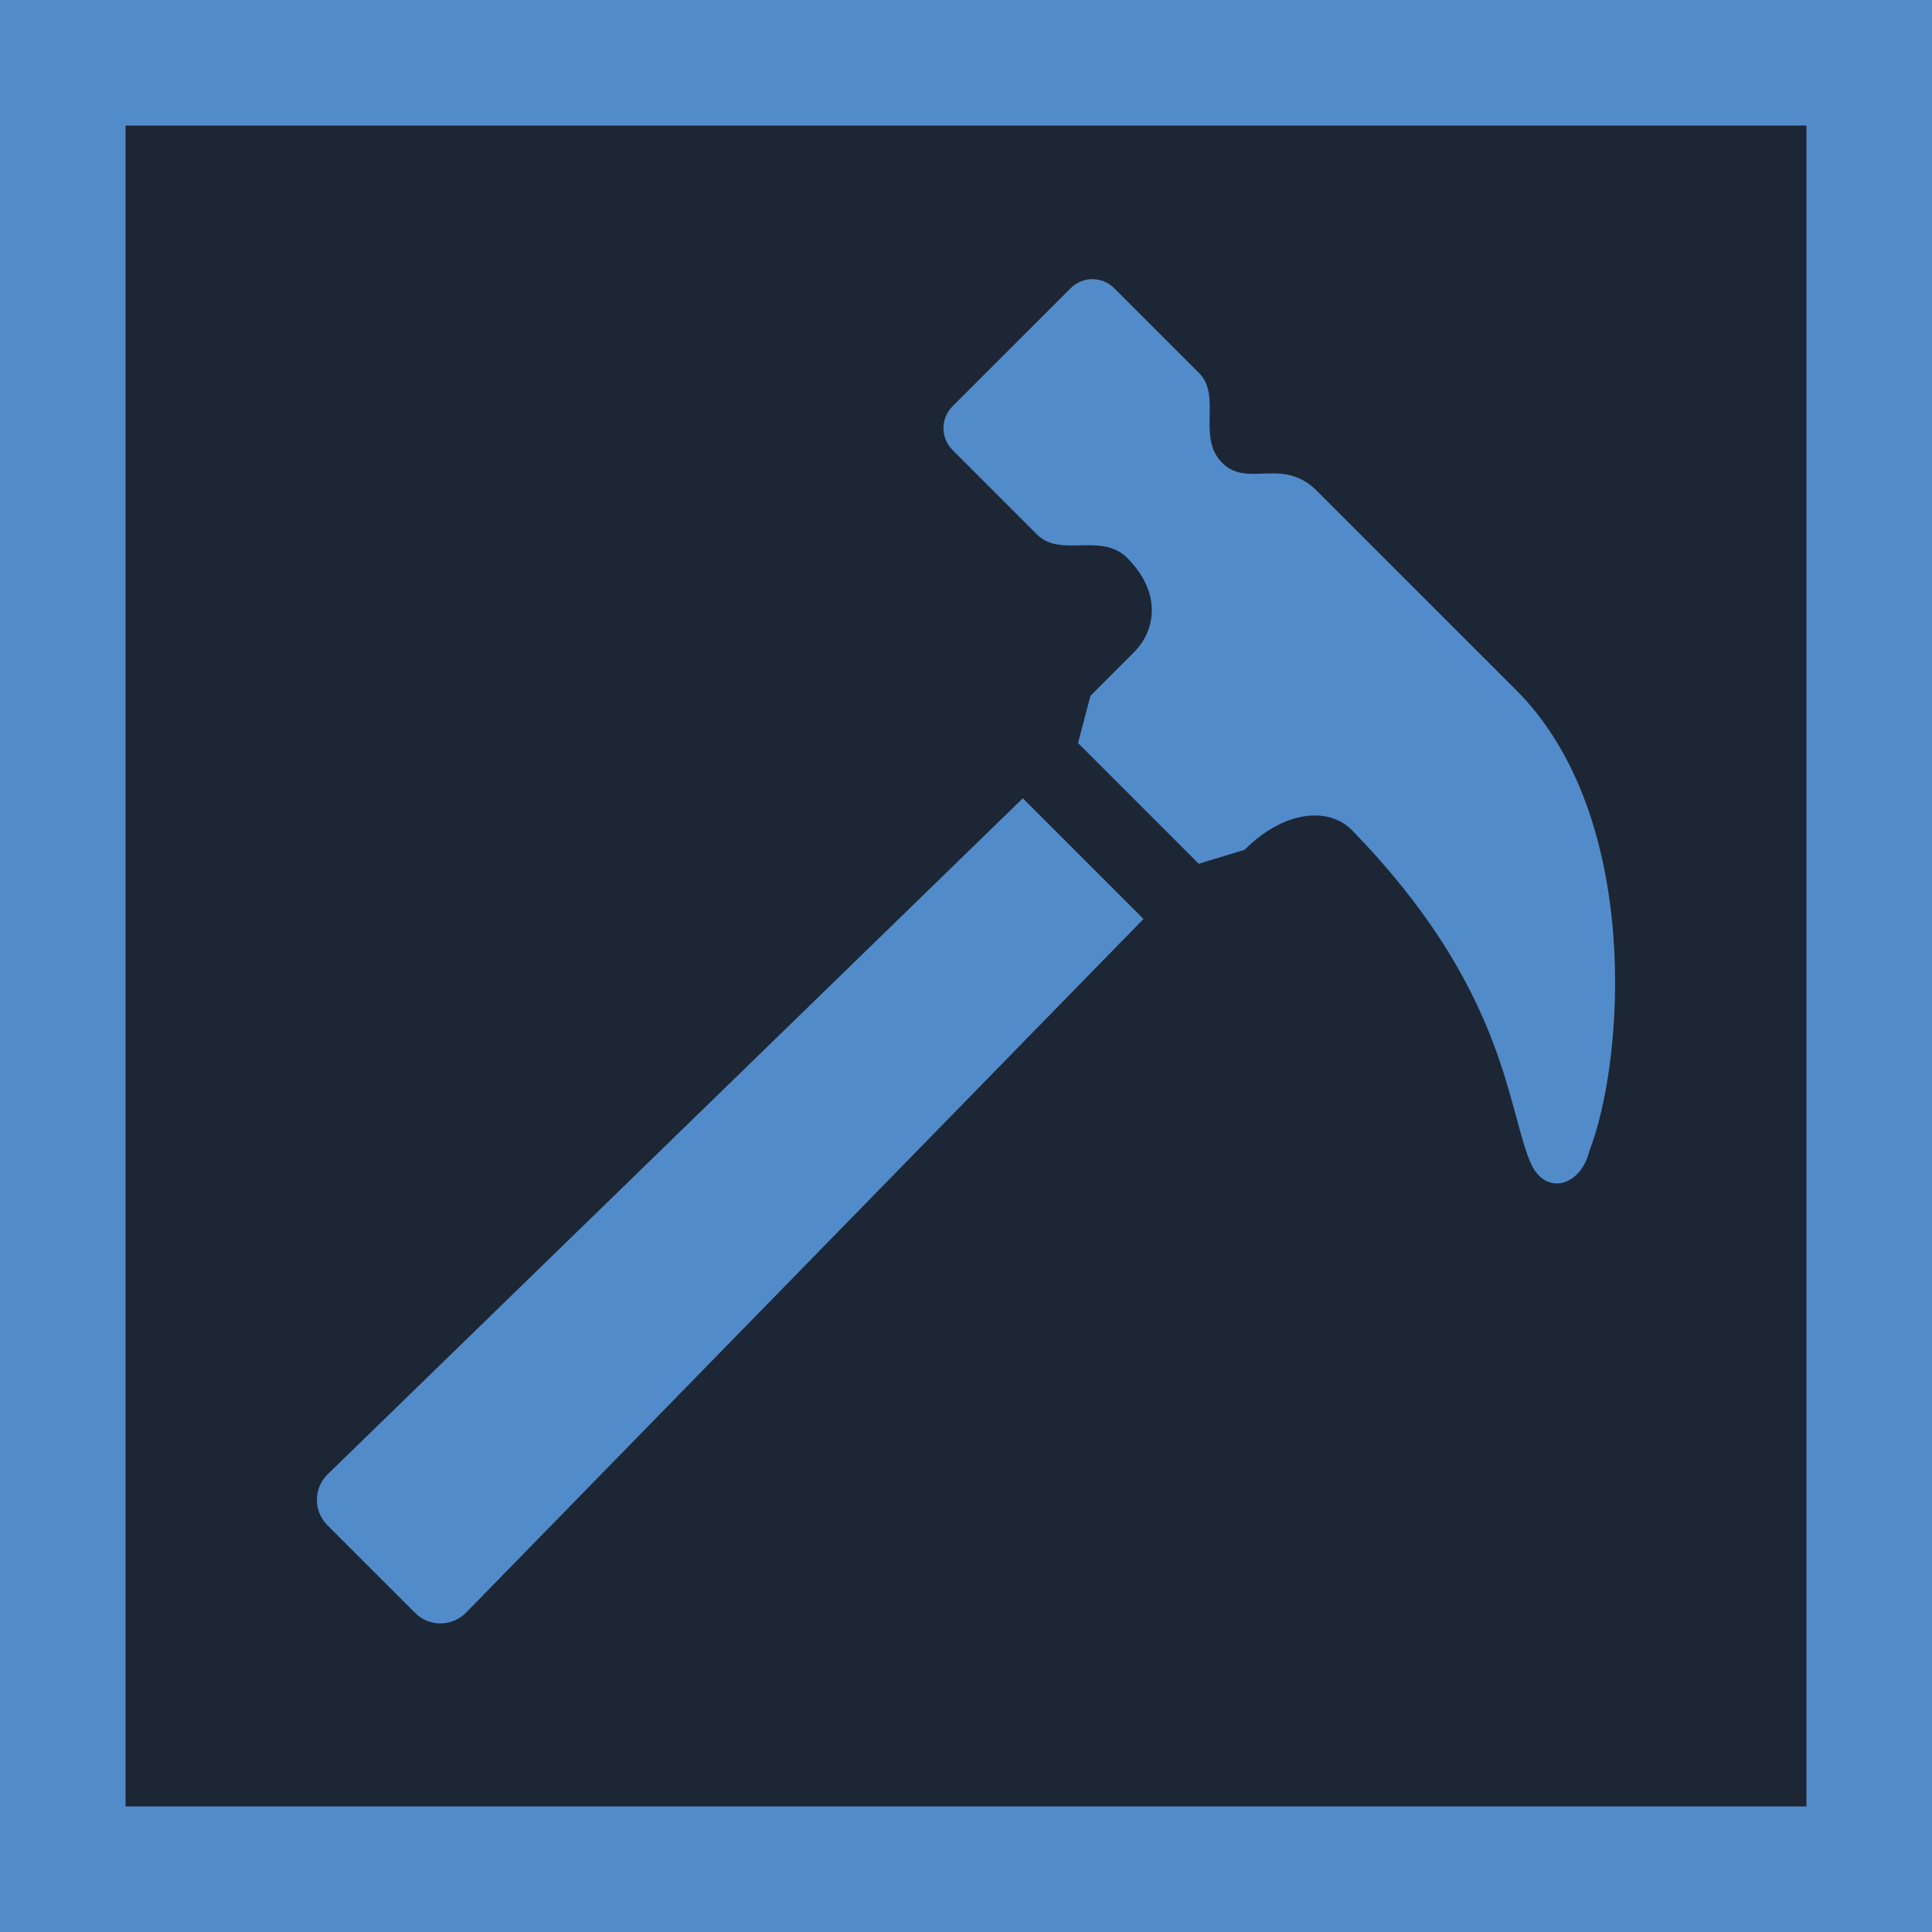
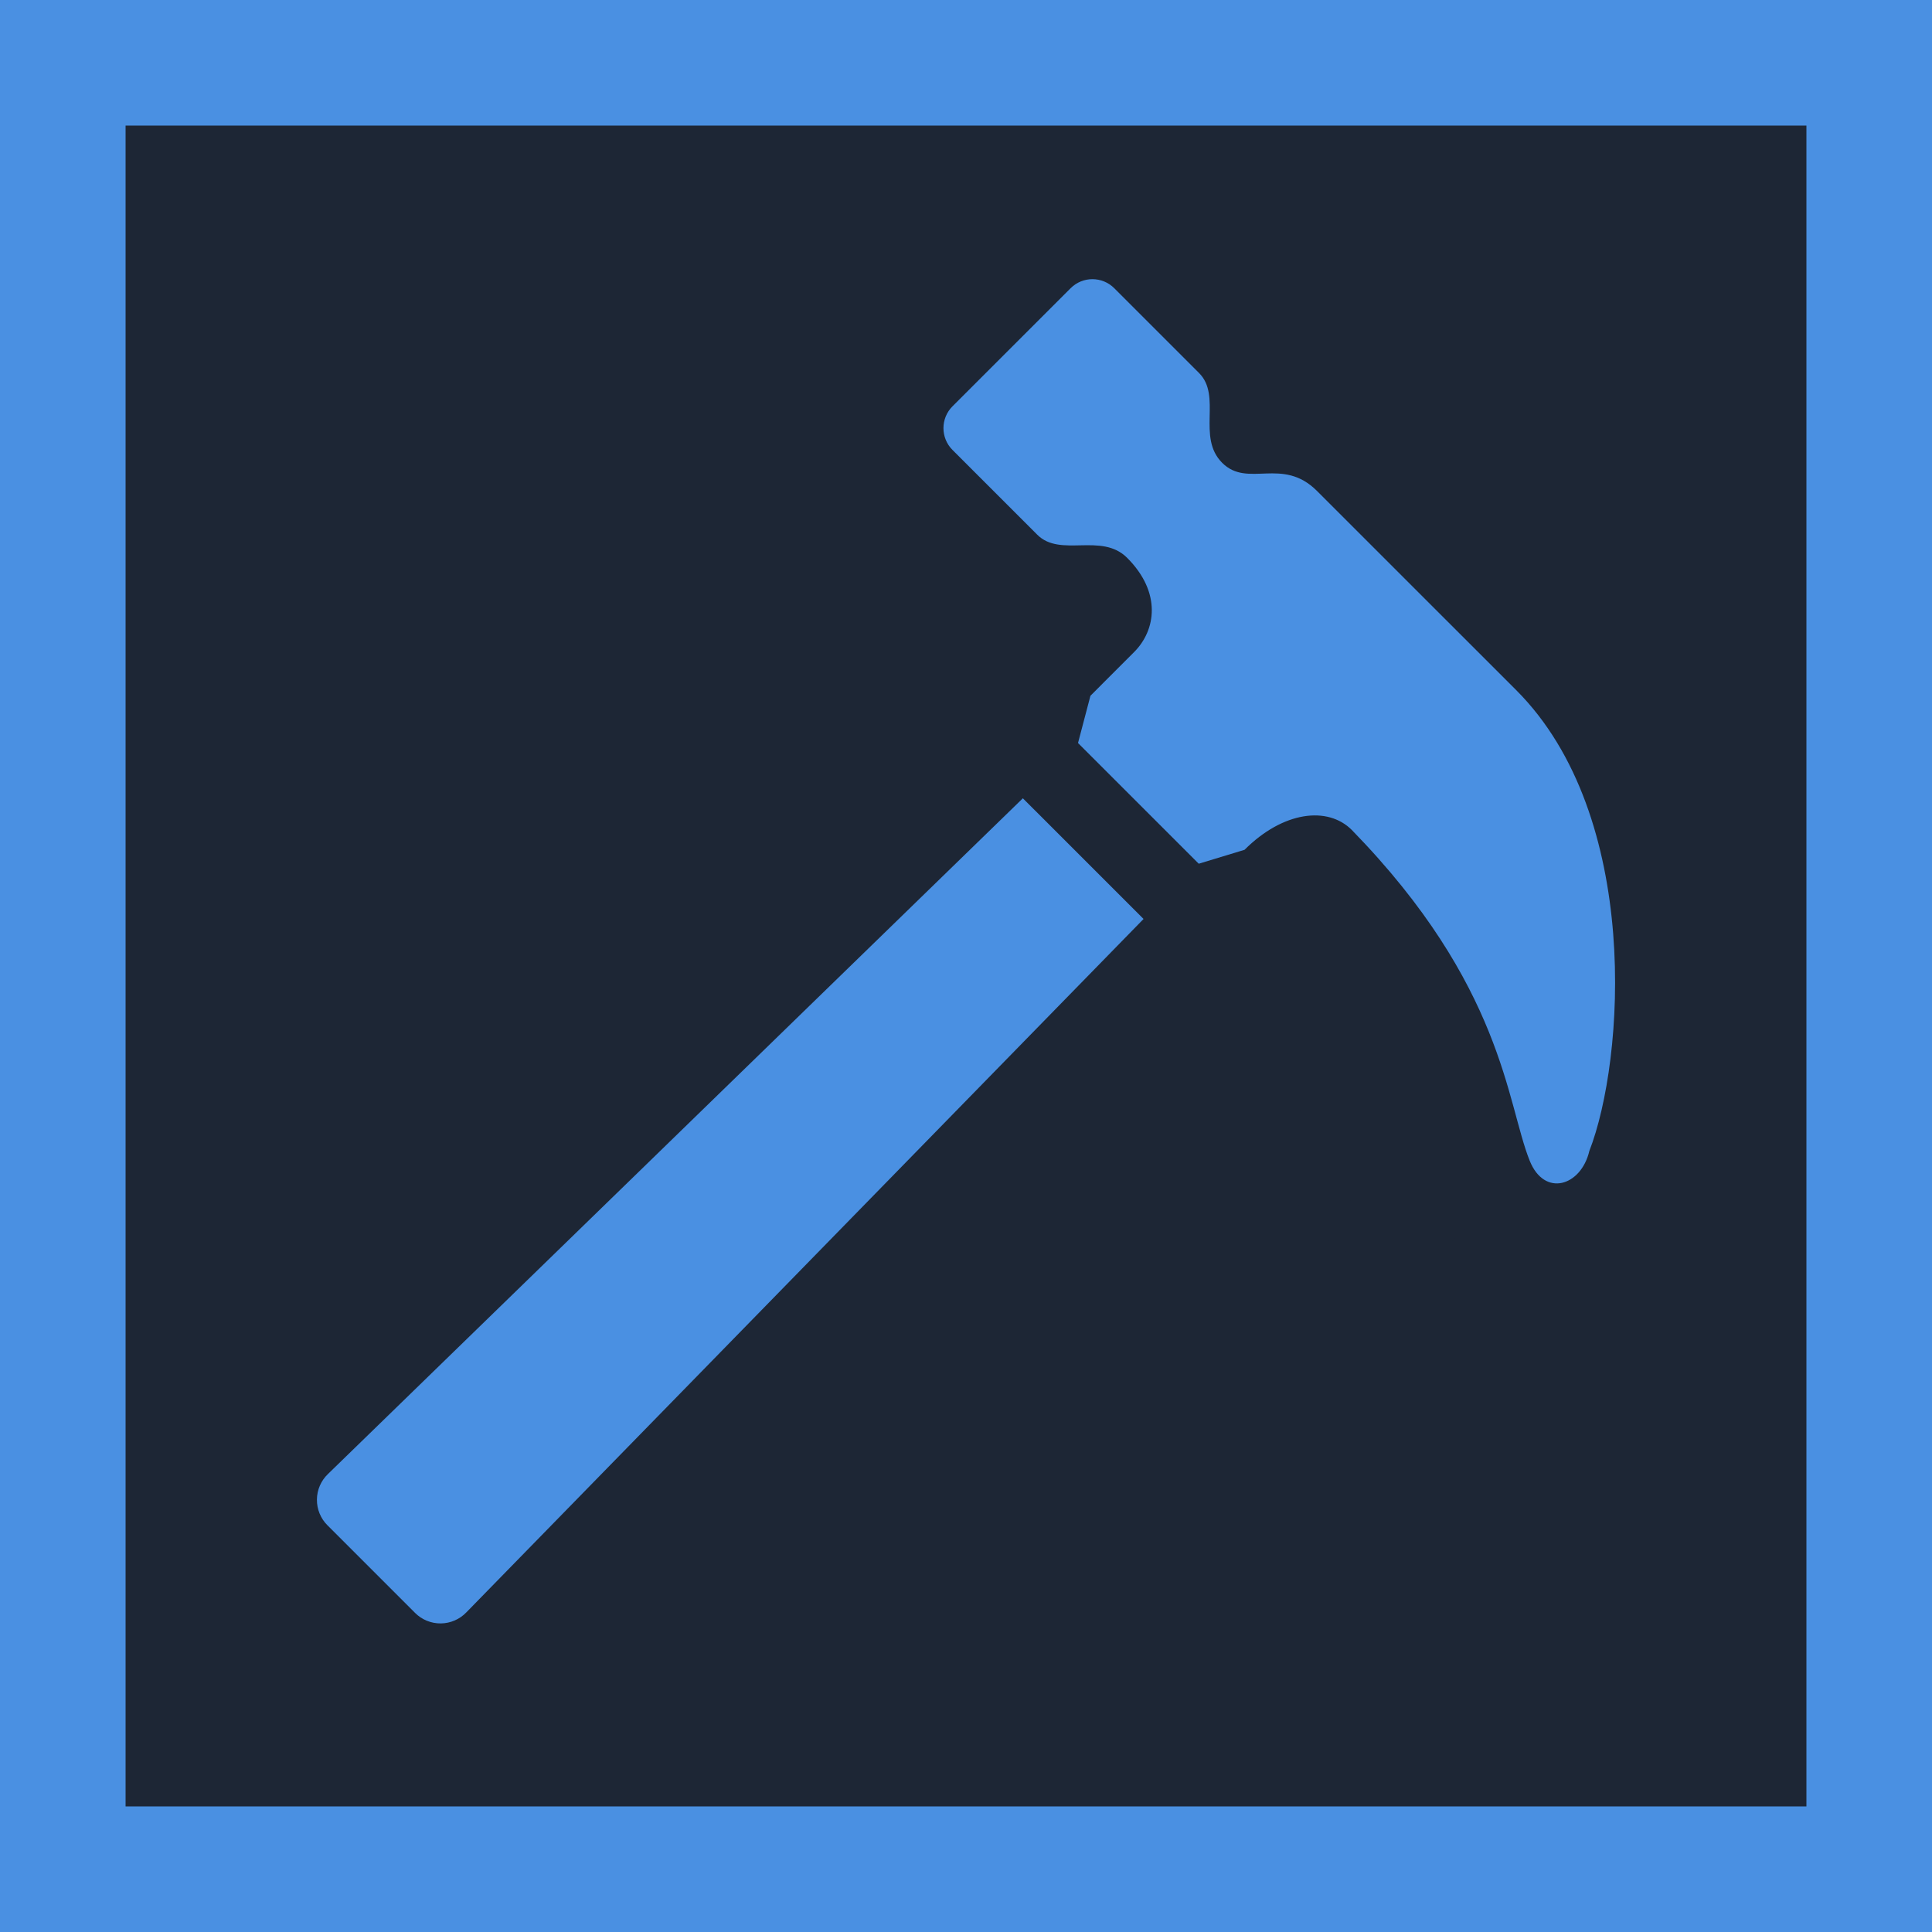
- <svg xmlns="http://www.w3.org/2000/svg" id="Calque_1" data-name="Calque 1" viewBox="0 0 1000 1000">
+ <svg xmlns="http://www.w3.org/2000/svg" id="Calque_1" version="1.1" viewBox="0 0 1000 1000">
  <defs>
    <style>
-       .cls-1 {
+       .st0 {
        fill: #1d2635;
      }

-       .cls-2 {
-         fill: #528bc9;
+       .st1 {
+         fill: #4a90e2;
      }
    </style>
  </defs>
-   <rect class="cls-2" width="1000" height="1000" />
-   <rect class="cls-1" x="65" y="65" width="870" height="870" />
-   <path class="cls-1" d="M628.601,561.718c-29.249,0-52.873-23.612-52.873-52.846s23.624-52.846,52.873-52.846,52.873,23.612,52.873,52.846c0,28.11-23.624,52.846-52.873,52.846ZM628.601,477.39c-16.874,0-30.374,13.493-30.374,30.358s13.499,30.358,30.374,30.358,30.374-13.493,30.374-30.358-13.499-30.358-30.374-30.358Z" />
-   <path class="cls-1" d="M336.225,632.337h-55.291c-6.213,0-11.25-5.037-11.25-11.25v-30.216h-30.216c-6.213,0-11.25-5.037-11.25-11.25v-55.254c0-6.21,5.034-11.244,11.244-11.244h30.221v-30.221c0-6.21,5.034-11.244,11.244-11.244h55.254c6.213,0,11.25,5.037,11.25,11.25v30.216h30.216c6.213,0,11.25,5.037,11.25,11.25v55.291c0,6.189-5.017,11.207-11.207,11.207h-30.258v30.258c0,6.164-5.043,11.207-11.207,11.207h0ZM290.417,611.605h36.282v-30.221c0-6.21,5.034-11.244,11.244-11.244h30.221v-36.282h-30.216c-6.213,0-11.25-5.037-11.25-11.25v-30.216h-36.282v30.221c0,6.21-5.034,11.244-11.244,11.244h-30.221v36.282h30.216c6.213,0,11.25,5.037,11.25,11.25v30.216Z" />
-   <path class="cls-1" d="M719.523,652.96c-29.249,0-52.873-23.612-52.873-52.846s23.624-52.846,52.873-52.846,52.873,23.612,52.873,52.846c0,28.11-23.624,52.846-52.873,52.846ZM719.523,568.631c-16.874,0-30.374,13.493-30.374,30.358s13.499,30.358,30.374,30.358,30.374-13.493,30.374-30.358-13.499-30.358-30.374-30.358Z" />
+   <rect class="st1" width="1000" height="1000" />
+   <rect class="st0" x="65" y="65" width="870" height="870" />
+   <path class="st0" d="M628.6,561.72c-29.25,0-52.87-23.61-52.87-52.85s23.62-52.85,52.87-52.85,52.87,23.61,52.87,52.85-23.62,52.85-52.87,52.85ZM628.6,477.39c-16.87,0-30.37,13.49-30.37,30.36s13.5,30.36,30.37,30.36,30.37-13.49,30.37-30.36-13.5-30.36-30.37-30.36Z" />
+   <path class="st0" d="M336.23,632.34h-55.29c-6.21,0-11.25-5.04-11.25-11.25v-30.22h-30.22c-6.21,0-11.25-5.04-11.25-11.25v-55.25c0-6.21,5.03-11.24,11.24-11.24h30.22v-30.22c0-6.21,5.03-11.24,11.24-11.24h55.25c6.21,0,11.25,5.04,11.25,11.25v30.22h30.22c6.21,0,11.25,5.04,11.25,11.25v55.29c0,6.19-5.02,11.21-11.21,11.21h-30.26v30.26c0,6.16-5.04,11.21-11.21,11.21h0ZM290.42,611.6h36.28v-30.22c0-6.21,5.03-11.24,11.24-11.24h30.22v-36.28h-30.22c-6.21,0-11.25-5.04-11.25-11.25v-30.22h-36.28v30.22c0,6.21-5.03,11.24-11.24,11.24h-30.22v36.28h30.22c6.21,0,11.25,5.04,11.25,11.25v30.22Z" />
+   <path class="st0" d="M719.52,652.96c-29.25,0-52.87-23.61-52.87-52.85s23.62-52.85,52.87-52.85,52.87,23.61,52.87,52.85-23.62,52.85-52.87,52.85ZM719.52,568.63c-16.87,0-30.37,13.49-30.37,30.36s13.5,30.36,30.37,30.36,30.37-13.49,30.37-30.36-13.5-30.36-30.37-30.36Z" />
  <g>
-     <path class="cls-2" d="M214.839,834.843c3.525,3.525,8.345,5.5,13.335,5.436,4.99-.064,9.746-2.124,13.208-5.733l350.506-358.892-62.47-62.47-359.658,349.74c-3.609,3.44-5.691,8.218-5.733,13.208-.064,4.99,1.89,9.81,5.436,13.335l45.377,45.376Z" />
-     <path class="cls-2" d="M822.634,595.774c18.304-46.842,27.265-173.459-37.859-238.583-34.569-34.569-103.069-103.047-103.069-103.047-17.984-18.006-35.821-1.295-49.114-14.587-13.293-13.292,0-34.547-11.976-46.502l-43.867-43.869c-6.243-6.243-16.371-6.243-22.593,0l-61.131,61.111c-6.243,6.243-6.263,16.371,0,22.614l43.869,43.869c11.955,11.977,33.21-1.337,46.502,11.955,17.964,17.942,14.906,37.52,3.609,48.795l-22.593,22.614-6.433,24.461,62.49,62.47,23.698-7.198c19.939-19.939,43.019-22.763,55.505-10.278,78.438,80.454,80.115,141.268,92.07,171.165,7.621,19.068,26.583,13.27,30.893-4.99ZM699.542,429.471c-.086-.106-.128-.149,0,0h0Z" />
+     <path class="st1" d="M214.84,834.84c3.52,3.53,8.35,5.5,13.34,5.44s9.75-2.12,13.21-5.73l350.51-358.89-62.47-62.47-359.66,349.74c-3.61,3.44-5.69,8.22-5.73,13.21-.06,4.99,1.89,9.81,5.44,13.34l45.38,45.38h0Z" />
+     <path class="st1" d="M822.63,595.77c18.3-46.84,27.27-173.46-37.86-238.58-34.57-34.57-103.07-103.05-103.07-103.05-17.98-18.01-35.82-1.29-49.11-14.59-13.29-13.29,0-34.55-11.98-46.5l-43.87-43.87c-6.24-6.24-16.37-6.24-22.59,0l-61.13,61.11c-6.24,6.24-6.26,16.37,0,22.61l43.87,43.87c11.96,11.98,33.21-1.34,46.5,11.95,17.96,17.94,14.91,37.52,3.61,48.8l-22.59,22.61-6.43,24.46,62.49,62.47,23.7-7.2c19.94-19.94,43.02-22.76,55.51-10.28,78.44,80.45,80.11,141.27,92.07,171.16,7.62,19.07,26.58,13.27,30.89-4.99h0ZM699.54,429.47c-.09-.11-.13-.15,0,0h0Z" />
  </g>
</svg>
